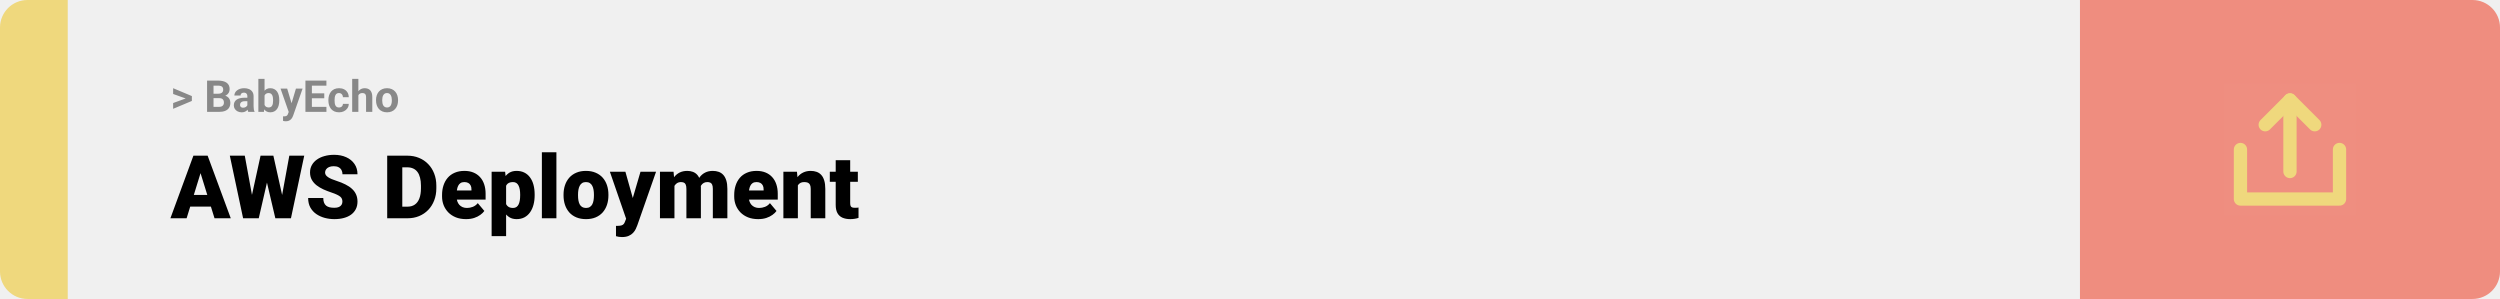
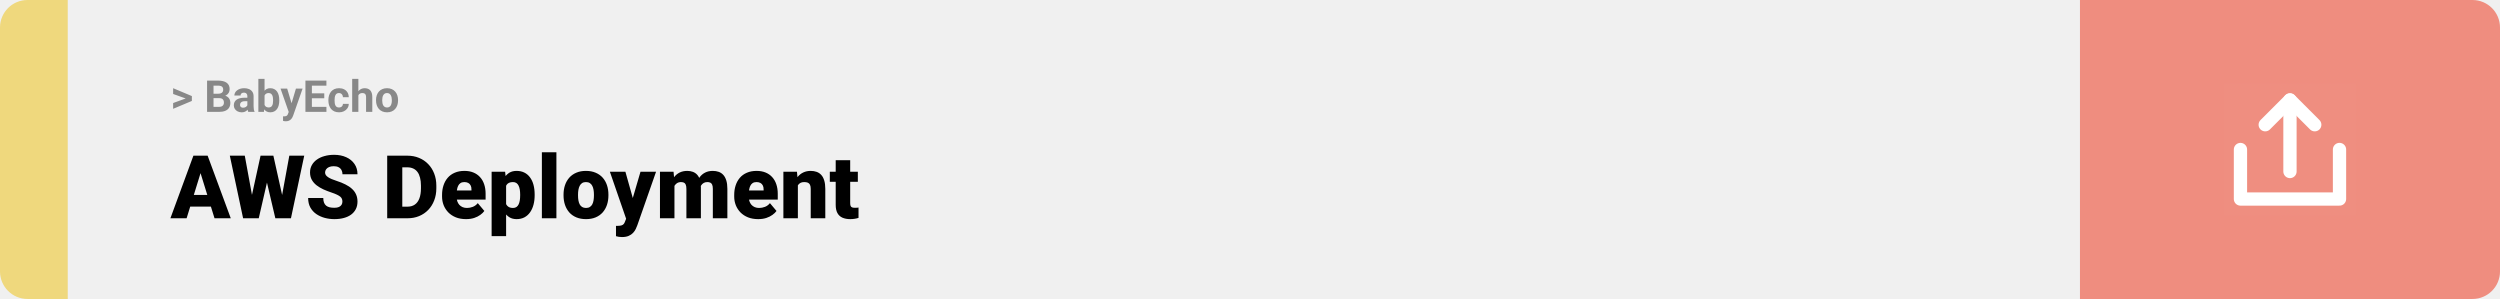
<svg xmlns="http://www.w3.org/2000/svg" width="1363" height="163" viewBox="0 0 1363 163" fill="none">
  <path d="M0 15C0 6.716 6.716 0 15 0H37V163H15C6.716 163 0 156.284 0 148V15Z" fill="#EFD87D" />
  <rect width="1097" height="163" transform="translate(37)" fill="#F0F0F0" />
  <path d="M101.906 53.922L94.394 51.238V48.086L104.602 52.375V54.637L101.906 53.922ZM94.394 56.172L101.918 53.43L104.602 52.785V55.035L94.394 59.324V56.172ZM119.578 53.512H115.195L115.172 51.098H118.852C119.5 51.098 120.031 51.016 120.445 50.852C120.859 50.68 121.168 50.434 121.371 50.113C121.582 49.785 121.688 49.387 121.688 48.918C121.688 48.387 121.586 47.957 121.383 47.629C121.188 47.301 120.879 47.062 120.457 46.914C120.043 46.766 119.508 46.691 118.852 46.691H116.414V61H112.898V43.938H118.852C119.844 43.938 120.73 44.031 121.512 44.219C122.301 44.406 122.969 44.691 123.516 45.074C124.062 45.457 124.48 45.941 124.77 46.527C125.059 47.105 125.203 47.793 125.203 48.59C125.203 49.293 125.043 49.941 124.723 50.535C124.41 51.129 123.914 51.613 123.234 51.988C122.562 52.363 121.684 52.57 120.598 52.609L119.578 53.512ZM119.426 61H114.234L115.605 58.258H119.426C120.043 58.258 120.547 58.16 120.938 57.965C121.328 57.762 121.617 57.488 121.805 57.145C121.992 56.801 122.086 56.406 122.086 55.961C122.086 55.461 122 55.027 121.828 54.66C121.664 54.293 121.398 54.012 121.031 53.816C120.664 53.613 120.18 53.512 119.578 53.512H116.191L116.215 51.098H120.434L121.242 52.047C122.281 52.031 123.117 52.215 123.75 52.598C124.391 52.973 124.855 53.461 125.145 54.062C125.441 54.664 125.59 55.309 125.59 55.996C125.59 57.09 125.352 58.012 124.875 58.762C124.398 59.504 123.699 60.062 122.777 60.438C121.863 60.812 120.746 61 119.426 61ZM134.859 58.141V52.492C134.859 52.086 134.793 51.738 134.66 51.449C134.527 51.152 134.32 50.922 134.039 50.758C133.766 50.594 133.41 50.512 132.973 50.512C132.598 50.512 132.273 50.578 132 50.711C131.727 50.836 131.516 51.02 131.367 51.262C131.219 51.496 131.145 51.773 131.145 52.094H127.77C127.77 51.555 127.895 51.043 128.145 50.559C128.395 50.074 128.758 49.648 129.234 49.281C129.711 48.906 130.277 48.613 130.934 48.402C131.598 48.191 132.34 48.086 133.16 48.086C134.145 48.086 135.02 48.25 135.785 48.578C136.551 48.906 137.152 49.398 137.59 50.055C138.035 50.711 138.258 51.531 138.258 52.516V57.941C138.258 58.637 138.301 59.207 138.387 59.652C138.473 60.09 138.598 60.473 138.762 60.801V61H135.352C135.188 60.656 135.062 60.227 134.977 59.711C134.898 59.188 134.859 58.664 134.859 58.141ZM135.305 53.277L135.328 55.188H133.441C132.996 55.188 132.609 55.238 132.281 55.34C131.953 55.441 131.684 55.586 131.473 55.773C131.262 55.953 131.105 56.164 131.004 56.406C130.91 56.648 130.863 56.914 130.863 57.203C130.863 57.492 130.93 57.754 131.062 57.988C131.195 58.215 131.387 58.395 131.637 58.527C131.887 58.652 132.18 58.715 132.516 58.715C133.023 58.715 133.465 58.613 133.84 58.41C134.215 58.207 134.504 57.957 134.707 57.66C134.918 57.363 135.027 57.082 135.035 56.816L135.926 58.246C135.801 58.566 135.629 58.898 135.41 59.242C135.199 59.586 134.93 59.91 134.602 60.215C134.273 60.512 133.879 60.758 133.418 60.953C132.957 61.141 132.41 61.234 131.777 61.234C130.973 61.234 130.242 61.074 129.586 60.754C128.938 60.426 128.422 59.977 128.039 59.406C127.664 58.828 127.477 58.172 127.477 57.438C127.477 56.773 127.602 56.184 127.852 55.668C128.102 55.152 128.469 54.719 128.953 54.367C129.445 54.008 130.059 53.738 130.793 53.559C131.527 53.371 132.379 53.277 133.348 53.277H135.305ZM140.859 43H144.234V58.094L143.895 61H140.859V43ZM152.262 54.531V54.777C152.262 55.723 152.16 56.59 151.957 57.379C151.762 58.168 151.457 58.852 151.043 59.43C150.629 60 150.113 60.445 149.496 60.766C148.887 61.078 148.168 61.234 147.34 61.234C146.566 61.234 145.895 61.078 145.324 60.766C144.762 60.453 144.289 60.012 143.906 59.441C143.523 58.871 143.215 58.203 142.98 57.438C142.746 56.672 142.57 55.836 142.453 54.93V54.391C142.57 53.484 142.746 52.648 142.98 51.883C143.215 51.117 143.523 50.449 143.906 49.879C144.289 49.309 144.762 48.867 145.324 48.555C145.887 48.242 146.551 48.086 147.316 48.086C148.152 48.086 148.879 48.246 149.496 48.566C150.121 48.879 150.637 49.324 151.043 49.902C151.457 50.473 151.762 51.152 151.957 51.941C152.16 52.723 152.262 53.586 152.262 54.531ZM148.887 54.777V54.531C148.887 54.016 148.848 53.531 148.77 53.078C148.699 52.617 148.574 52.215 148.395 51.871C148.215 51.52 147.969 51.242 147.656 51.039C147.352 50.836 146.957 50.734 146.473 50.734C146.012 50.734 145.621 50.812 145.301 50.969C144.98 51.125 144.715 51.344 144.504 51.625C144.301 51.906 144.148 52.242 144.047 52.633C143.945 53.016 143.883 53.438 143.859 53.898V55.434C143.883 56.051 143.984 56.598 144.164 57.074C144.352 57.543 144.633 57.914 145.008 58.188C145.391 58.453 145.887 58.586 146.496 58.586C146.973 58.586 147.367 58.492 147.68 58.305C147.992 58.117 148.234 57.852 148.406 57.508C148.586 57.164 148.711 56.762 148.781 56.301C148.852 55.832 148.887 55.324 148.887 54.777ZM157.98 59.57L161.344 48.32H164.965L159.867 62.91C159.758 63.23 159.609 63.574 159.422 63.941C159.242 64.309 158.996 64.656 158.684 64.984C158.379 65.32 157.992 65.594 157.523 65.805C157.062 66.016 156.496 66.121 155.824 66.121C155.504 66.121 155.242 66.102 155.039 66.062C154.836 66.023 154.594 65.969 154.312 65.898V63.426C154.398 63.426 154.488 63.426 154.582 63.426C154.676 63.434 154.766 63.438 154.852 63.438C155.297 63.438 155.66 63.387 155.941 63.285C156.223 63.184 156.449 63.027 156.621 62.816C156.793 62.613 156.93 62.348 157.031 62.02L157.98 59.57ZM156.574 48.32L159.328 57.508L159.809 61.082L157.512 61.328L152.953 48.32H156.574ZM177.973 58.258V61H168.891V58.258H177.973ZM170.039 43.938V61H166.523V43.938H170.039ZM176.789 50.887V53.559H168.891V50.887H176.789ZM177.961 43.938V46.691H168.891V43.938H177.961ZM184.816 58.598C185.23 58.598 185.598 58.52 185.918 58.363C186.238 58.199 186.488 57.973 186.668 57.684C186.855 57.387 186.953 57.039 186.961 56.641H190.137C190.129 57.531 189.891 58.324 189.422 59.02C188.953 59.707 188.324 60.25 187.535 60.648C186.746 61.039 185.863 61.234 184.887 61.234C183.902 61.234 183.043 61.07 182.309 60.742C181.582 60.414 180.977 59.961 180.492 59.383C180.008 58.797 179.645 58.117 179.402 57.344C179.16 56.562 179.039 55.727 179.039 54.836V54.496C179.039 53.598 179.16 52.762 179.402 51.988C179.645 51.207 180.008 50.527 180.492 49.949C180.977 49.363 181.582 48.906 182.309 48.578C183.035 48.25 183.887 48.086 184.863 48.086C185.902 48.086 186.812 48.285 187.594 48.684C188.383 49.082 189 49.652 189.445 50.395C189.898 51.129 190.129 52 190.137 53.008H186.961C186.953 52.586 186.863 52.203 186.691 51.859C186.527 51.516 186.285 51.242 185.965 51.039C185.652 50.828 185.266 50.723 184.805 50.723C184.312 50.723 183.91 50.828 183.598 51.039C183.285 51.242 183.043 51.523 182.871 51.883C182.699 52.234 182.578 52.637 182.508 53.09C182.445 53.535 182.414 54.004 182.414 54.496V54.836C182.414 55.328 182.445 55.801 182.508 56.254C182.57 56.707 182.688 57.109 182.859 57.461C183.039 57.812 183.285 58.09 183.598 58.293C183.91 58.496 184.316 58.598 184.816 58.598ZM195.387 43V61H192.012V43H195.387ZM194.906 54.215H193.98C193.988 53.332 194.105 52.52 194.332 51.777C194.559 51.027 194.883 50.379 195.305 49.832C195.727 49.277 196.23 48.848 196.816 48.543C197.41 48.238 198.066 48.086 198.785 48.086C199.41 48.086 199.977 48.176 200.484 48.355C201 48.527 201.441 48.809 201.809 49.199C202.184 49.582 202.473 50.086 202.676 50.711C202.879 51.336 202.98 52.094 202.98 52.984V61H199.582V52.961C199.582 52.398 199.5 51.957 199.336 51.637C199.18 51.309 198.949 51.078 198.645 50.945C198.348 50.805 197.98 50.734 197.543 50.734C197.059 50.734 196.645 50.824 196.301 51.004C195.965 51.184 195.695 51.434 195.492 51.754C195.289 52.066 195.141 52.434 195.047 52.855C194.953 53.277 194.906 53.73 194.906 54.215ZM205.008 54.789V54.543C205.008 53.613 205.141 52.758 205.406 51.977C205.672 51.188 206.059 50.504 206.566 49.926C207.074 49.348 207.699 48.898 208.441 48.578C209.184 48.25 210.035 48.086 210.996 48.086C211.957 48.086 212.812 48.25 213.562 48.578C214.312 48.898 214.941 49.348 215.449 49.926C215.965 50.504 216.355 51.188 216.621 51.977C216.887 52.758 217.02 53.613 217.02 54.543V54.789C217.02 55.711 216.887 56.566 216.621 57.355C216.355 58.137 215.965 58.82 215.449 59.406C214.941 59.984 214.316 60.434 213.574 60.754C212.832 61.074 211.98 61.234 211.02 61.234C210.059 61.234 209.203 61.074 208.453 60.754C207.711 60.434 207.082 59.984 206.566 59.406C206.059 58.82 205.672 58.137 205.406 57.355C205.141 56.566 205.008 55.711 205.008 54.789ZM208.383 54.543V54.789C208.383 55.32 208.43 55.816 208.523 56.277C208.617 56.738 208.766 57.145 208.969 57.496C209.18 57.84 209.453 58.109 209.789 58.305C210.125 58.5 210.535 58.598 211.02 58.598C211.488 58.598 211.891 58.5 212.227 58.305C212.562 58.109 212.832 57.84 213.035 57.496C213.238 57.145 213.387 56.738 213.48 56.277C213.582 55.816 213.633 55.32 213.633 54.789V54.543C213.633 54.027 213.582 53.543 213.48 53.09C213.387 52.629 213.234 52.223 213.023 51.871C212.82 51.512 212.551 51.23 212.215 51.027C211.879 50.824 211.473 50.723 210.996 50.723C210.52 50.723 210.113 50.824 209.777 51.027C209.449 51.23 209.18 51.512 208.969 51.871C208.766 52.223 208.617 52.629 208.523 53.09C208.43 53.543 208.383 54.027 208.383 54.543Z" fill="#888888" />
  <path d="M110.062 92.047L101.742 119H92.906L105.445 84.875H111.047L110.062 92.047ZM116.953 119L108.609 92.047L107.531 84.875H113.203L125.812 119H116.953ZM116.625 106.273V112.625H99.117V106.273H116.625ZM135.258 115.906L142.055 84.875H146.109L148.312 87.523L141.07 119H136.594L135.258 115.906ZM133.453 84.875L139.195 116.141L137.719 119H132.539L125.297 84.875H133.453ZM152.039 115.977L157.734 84.875H165.867L158.625 119H153.469L152.039 115.977ZM149.039 84.875L156 116.094L154.594 119H150.117L142.711 87.477L145.008 84.875H149.039ZM186.68 109.93C186.68 109.398 186.602 108.922 186.445 108.5C186.289 108.062 186 107.656 185.578 107.281C185.156 106.906 184.547 106.531 183.75 106.156C182.969 105.766 181.938 105.359 180.656 104.938C179.156 104.438 177.711 103.875 176.32 103.25C174.93 102.609 173.688 101.867 172.594 101.023C171.5 100.164 170.633 99.164 169.992 98.023C169.352 96.867 169.031 95.523 169.031 93.992C169.031 92.523 169.359 91.203 170.016 90.031C170.672 88.844 171.586 87.836 172.758 87.008C173.945 86.164 175.336 85.523 176.93 85.086C178.523 84.633 180.266 84.406 182.156 84.406C184.656 84.406 186.859 84.844 188.766 85.719C190.688 86.578 192.188 87.805 193.266 89.398C194.359 90.977 194.906 92.844 194.906 95H186.727C186.727 94.141 186.547 93.383 186.188 92.727C185.844 92.07 185.32 91.555 184.617 91.18C183.914 90.805 183.031 90.617 181.969 90.617C180.938 90.617 180.07 90.773 179.367 91.086C178.664 91.398 178.133 91.82 177.773 92.352C177.414 92.867 177.234 93.438 177.234 94.062C177.234 94.578 177.375 95.047 177.656 95.469C177.953 95.875 178.367 96.258 178.898 96.617C179.445 96.977 180.102 97.32 180.867 97.648C181.648 97.977 182.523 98.297 183.492 98.609C185.305 99.188 186.914 99.836 188.32 100.555C189.742 101.258 190.938 102.062 191.906 102.969C192.891 103.859 193.633 104.875 194.133 106.016C194.648 107.156 194.906 108.445 194.906 109.883C194.906 111.414 194.609 112.773 194.016 113.961C193.422 115.148 192.57 116.156 191.461 116.984C190.352 117.797 189.023 118.414 187.477 118.836C185.93 119.258 184.203 119.469 182.297 119.469C180.547 119.469 178.82 119.25 177.117 118.812C175.43 118.359 173.898 117.672 172.523 116.75C171.148 115.812 170.047 114.617 169.219 113.164C168.406 111.695 168 109.953 168 107.938H176.25C176.25 108.938 176.383 109.781 176.648 110.469C176.914 111.156 177.305 111.711 177.82 112.133C178.336 112.539 178.969 112.836 179.719 113.023C180.469 113.195 181.328 113.281 182.297 113.281C183.344 113.281 184.188 113.133 184.828 112.836C185.469 112.523 185.938 112.117 186.234 111.617C186.531 111.102 186.68 110.539 186.68 109.93ZM222.188 119H214.617L214.664 112.672H222.188C223.75 112.672 225.07 112.297 226.148 111.547C227.242 110.797 228.07 109.68 228.633 108.195C229.211 106.695 229.5 104.852 229.5 102.664V101.188C229.5 99.547 229.336 98.109 229.008 96.875C228.695 95.625 228.227 94.586 227.602 93.758C226.977 92.914 226.195 92.281 225.258 91.859C224.336 91.438 223.273 91.227 222.07 91.227H214.477V84.875H222.07C224.383 84.875 226.5 85.273 228.422 86.07C230.359 86.852 232.031 87.977 233.438 89.445C234.859 90.898 235.953 92.625 236.719 94.625C237.5 96.609 237.891 98.812 237.891 101.234V102.664C237.891 105.07 237.5 107.273 236.719 109.273C235.953 111.273 234.867 113 233.461 114.453C232.055 115.906 230.391 117.031 228.469 117.828C226.562 118.609 224.469 119 222.188 119ZM219.328 84.875V119H211.102V84.875H219.328ZM254.086 119.469C252.023 119.469 250.18 119.148 248.555 118.508C246.93 117.852 245.555 116.953 244.43 115.812C243.32 114.672 242.469 113.359 241.875 111.875C241.297 110.391 241.008 108.82 241.008 107.164V106.273C241.008 104.414 241.266 102.695 241.781 101.117C242.297 99.523 243.062 98.133 244.078 96.945C245.094 95.758 246.367 94.836 247.898 94.18C249.43 93.508 251.211 93.172 253.242 93.172C255.039 93.172 256.648 93.461 258.07 94.039C259.492 94.617 260.695 95.445 261.68 96.523C262.68 97.602 263.438 98.906 263.953 100.438C264.484 101.969 264.75 103.688 264.75 105.594V108.805H244.031V103.859H257.039V103.25C257.055 102.406 256.906 101.688 256.594 101.094C256.297 100.5 255.859 100.047 255.281 99.734C254.703 99.422 254 99.266 253.172 99.266C252.312 99.266 251.602 99.453 251.039 99.828C250.492 100.203 250.062 100.719 249.75 101.375C249.453 102.016 249.242 102.758 249.117 103.602C248.992 104.445 248.93 105.336 248.93 106.273V107.164C248.93 108.102 249.055 108.953 249.305 109.719C249.57 110.484 249.945 111.141 250.43 111.688C250.93 112.219 251.523 112.633 252.211 112.93C252.914 113.227 253.711 113.375 254.602 113.375C255.68 113.375 256.742 113.172 257.789 112.766C258.836 112.359 259.734 111.688 260.484 110.75L264.07 115.016C263.555 115.75 262.82 116.461 261.867 117.148C260.93 117.836 259.805 118.398 258.492 118.836C257.18 119.258 255.711 119.469 254.086 119.469ZM275.93 98.516V128.75H268.031V93.641H275.391L275.93 98.516ZM291.492 106.016V106.508C291.492 108.352 291.281 110.062 290.859 111.641C290.438 113.219 289.812 114.594 288.984 115.766C288.156 116.938 287.125 117.852 285.891 118.508C284.672 119.148 283.258 119.469 281.648 119.469C280.133 119.469 278.828 119.133 277.734 118.461C276.641 117.789 275.727 116.859 274.992 115.672C274.258 114.484 273.664 113.125 273.211 111.594C272.758 110.062 272.398 108.445 272.133 106.742V106.109C272.398 104.281 272.758 102.586 273.211 101.023C273.664 99.445 274.258 98.07 274.992 96.898C275.727 95.727 276.633 94.812 277.711 94.156C278.805 93.5 280.109 93.172 281.625 93.172C283.234 93.172 284.648 93.477 285.867 94.086C287.102 94.695 288.133 95.57 288.961 96.711C289.805 97.836 290.438 99.188 290.859 100.766C291.281 102.344 291.492 104.094 291.492 106.016ZM283.594 106.508V106.016C283.594 105.031 283.523 104.133 283.383 103.32C283.242 102.492 283.016 101.773 282.703 101.164C282.406 100.555 282.008 100.086 281.508 99.758C281.008 99.43 280.391 99.266 279.656 99.266C278.812 99.266 278.102 99.398 277.523 99.664C276.961 99.914 276.508 100.305 276.164 100.836C275.836 101.352 275.602 102 275.461 102.781C275.336 103.547 275.281 104.445 275.297 105.477V107.398C275.266 108.586 275.383 109.633 275.648 110.539C275.914 111.43 276.375 112.125 277.031 112.625C277.688 113.125 278.578 113.375 279.703 113.375C280.453 113.375 281.078 113.203 281.578 112.859C282.078 112.5 282.477 112.008 282.773 111.383C283.07 110.742 283.281 110.008 283.406 109.18C283.531 108.352 283.594 107.461 283.594 106.508ZM303.352 83V119H295.43V83H303.352ZM307.242 106.578V106.086C307.242 104.227 307.508 102.516 308.039 100.953C308.57 99.375 309.352 98.008 310.383 96.852C311.414 95.695 312.688 94.797 314.203 94.156C315.719 93.5 317.469 93.172 319.453 93.172C321.453 93.172 323.211 93.5 324.727 94.156C326.258 94.797 327.539 95.695 328.57 96.852C329.602 98.008 330.383 99.375 330.914 100.953C331.445 102.516 331.711 104.227 331.711 106.086V106.578C331.711 108.422 331.445 110.133 330.914 111.711C330.383 113.273 329.602 114.641 328.57 115.812C327.539 116.969 326.266 117.867 324.75 118.508C323.234 119.148 321.484 119.469 319.5 119.469C317.516 119.469 315.758 119.148 314.227 118.508C312.695 117.867 311.414 116.969 310.383 115.812C309.352 114.641 308.57 113.273 308.039 111.711C307.508 110.133 307.242 108.422 307.242 106.578ZM315.141 106.086V106.578C315.141 107.531 315.211 108.422 315.352 109.25C315.492 110.078 315.727 110.805 316.055 111.43C316.383 112.039 316.828 112.516 317.391 112.859C317.953 113.203 318.656 113.375 319.5 113.375C320.328 113.375 321.016 113.203 321.562 112.859C322.125 112.516 322.57 112.039 322.898 111.43C323.227 110.805 323.461 110.078 323.602 109.25C323.742 108.422 323.812 107.531 323.812 106.578V106.086C323.812 105.164 323.742 104.297 323.602 103.484C323.461 102.656 323.227 101.93 322.898 101.305C322.57 100.664 322.125 100.164 321.562 99.805C321 99.445 320.297 99.266 319.453 99.266C318.625 99.266 317.93 99.445 317.367 99.805C316.82 100.164 316.383 100.664 316.055 101.305C315.727 101.93 315.492 102.656 315.352 103.484C315.211 104.297 315.141 105.164 315.141 106.086ZM342.633 116.023L349.195 93.641H357.68L347.484 122.773C347.266 123.414 346.977 124.102 346.617 124.836C346.258 125.586 345.766 126.297 345.141 126.969C344.516 127.641 343.711 128.188 342.727 128.609C341.758 129.031 340.555 129.242 339.117 129.242C338.352 129.242 337.789 129.203 337.43 129.125C337.086 129.062 336.555 128.945 335.836 128.773V123.125C336.039 123.125 336.211 123.125 336.352 123.125C336.508 123.125 336.68 123.125 336.867 123.125C337.711 123.125 338.383 123.039 338.883 122.867C339.398 122.695 339.789 122.445 340.055 122.117C340.336 121.789 340.555 121.391 340.711 120.922L342.633 116.023ZM340.969 93.641L345.961 111.383L346.828 119.75H341.531L332.508 93.641H340.969ZM367.711 99.008V119H359.812V93.641H367.219L367.711 99.008ZM366.75 105.453L364.945 105.5C364.945 103.719 365.156 102.078 365.578 100.578C366 99.078 366.625 97.773 367.453 96.664C368.281 95.555 369.297 94.695 370.5 94.086C371.719 93.477 373.125 93.172 374.719 93.172C375.828 93.172 376.836 93.344 377.742 93.688C378.648 94.016 379.43 94.539 380.086 95.258C380.742 95.961 381.242 96.883 381.586 98.023C381.945 99.148 382.125 100.5 382.125 102.078V119H374.227V103.086C374.227 102.008 374.102 101.195 373.852 100.648C373.617 100.102 373.273 99.734 372.82 99.547C372.367 99.359 371.812 99.266 371.156 99.266C370.469 99.266 369.852 99.422 369.305 99.734C368.758 100.047 368.289 100.484 367.898 101.047C367.523 101.594 367.234 102.242 367.031 102.992C366.844 103.742 366.75 104.562 366.75 105.453ZM381.234 105.453L379.031 105.5C379.031 103.719 379.227 102.078 379.617 100.578C380.023 99.078 380.625 97.773 381.422 96.664C382.234 95.555 383.242 94.695 384.445 94.086C385.648 93.477 387.047 93.172 388.641 93.172C389.797 93.172 390.859 93.344 391.828 93.688C392.797 94.031 393.633 94.586 394.336 95.352C395.039 96.117 395.586 97.133 395.977 98.398C396.367 99.648 396.562 101.195 396.562 103.039V119H388.641V103.039C388.641 101.992 388.516 101.203 388.266 100.672C388.031 100.125 387.688 99.758 387.234 99.57C386.781 99.367 386.242 99.266 385.617 99.266C384.867 99.266 384.219 99.422 383.672 99.734C383.125 100.047 382.664 100.484 382.289 101.047C381.93 101.594 381.664 102.242 381.492 102.992C381.32 103.742 381.234 104.562 381.234 105.453ZM413.367 119.469C411.305 119.469 409.461 119.148 407.836 118.508C406.211 117.852 404.836 116.953 403.711 115.812C402.602 114.672 401.75 113.359 401.156 111.875C400.578 110.391 400.289 108.82 400.289 107.164V106.273C400.289 104.414 400.547 102.695 401.062 101.117C401.578 99.523 402.344 98.133 403.359 96.945C404.375 95.758 405.648 94.836 407.18 94.18C408.711 93.508 410.492 93.172 412.523 93.172C414.32 93.172 415.93 93.461 417.352 94.039C418.773 94.617 419.977 95.445 420.961 96.523C421.961 97.602 422.719 98.906 423.234 100.438C423.766 101.969 424.031 103.688 424.031 105.594V108.805H403.312V103.859H416.32V103.25C416.336 102.406 416.188 101.688 415.875 101.094C415.578 100.5 415.141 100.047 414.562 99.734C413.984 99.422 413.281 99.266 412.453 99.266C411.594 99.266 410.883 99.453 410.32 99.828C409.773 100.203 409.344 100.719 409.031 101.375C408.734 102.016 408.523 102.758 408.398 103.602C408.273 104.445 408.211 105.336 408.211 106.273V107.164C408.211 108.102 408.336 108.953 408.586 109.719C408.852 110.484 409.227 111.141 409.711 111.688C410.211 112.219 410.805 112.633 411.492 112.93C412.195 113.227 412.992 113.375 413.883 113.375C414.961 113.375 416.023 113.172 417.07 112.766C418.117 112.359 419.016 111.688 419.766 110.75L423.352 115.016C422.836 115.75 422.102 116.461 421.148 117.148C420.211 117.836 419.086 118.398 417.773 118.836C416.461 119.258 414.992 119.469 413.367 119.469ZM435 99.055V119H427.102V93.641H434.508L435 99.055ZM434.062 105.453L432.211 105.5C432.211 103.562 432.445 101.836 432.914 100.32C433.383 98.789 434.047 97.492 434.906 96.43C435.766 95.367 436.789 94.562 437.977 94.016C439.18 93.453 440.516 93.172 441.984 93.172C443.156 93.172 444.227 93.344 445.195 93.688C446.18 94.031 447.023 94.586 447.727 95.352C448.445 96.117 448.992 97.133 449.367 98.398C449.758 99.648 449.953 101.195 449.953 103.039V119H442.008V103.016C442.008 102 441.867 101.227 441.586 100.695C441.305 100.148 440.898 99.773 440.367 99.57C439.836 99.367 439.188 99.266 438.422 99.266C437.609 99.266 436.922 99.422 436.359 99.734C435.797 100.047 435.344 100.484 435 101.047C434.672 101.594 434.43 102.242 434.273 102.992C434.133 103.742 434.062 104.562 434.062 105.453ZM467.695 93.641V99.125H452.414V93.641H467.695ZM455.625 87.336H463.523V110.727C463.523 111.398 463.602 111.922 463.758 112.297C463.914 112.656 464.18 112.914 464.555 113.07C464.945 113.211 465.461 113.281 466.102 113.281C466.555 113.281 466.93 113.273 467.227 113.258C467.523 113.227 467.805 113.188 468.07 113.141V118.789C467.398 119.008 466.695 119.172 465.961 119.281C465.227 119.406 464.445 119.469 463.617 119.469C461.93 119.469 460.484 119.203 459.281 118.672C458.094 118.141 457.188 117.305 456.562 116.164C455.938 115.023 455.625 113.539 455.625 111.711V87.336Z" fill="black" />
  <path d="M1134 0H1348C1356.28 0 1363 6.716 1363 15V148C1363 156.284 1356.28 163 1348 163H1134V0Z" fill="#EF8D7F" />
  <path d="M1212.5 117.5L1212.5 45.5L1284.5 45.5L1284.5 117.5L1212.5 117.5Z" fill="white" fill-opacity="0.01" />
-   <path d="M1221.5 81.513L1221.5 108.5L1275.5 108.5L1275.5 81.5" stroke="#EFD87D" stroke-width="7.24" stroke-linecap="round" stroke-linejoin="round" />
-   <path d="M1262 68L1248.5 54.5L1235 68" stroke="#EFD87D" stroke-width="7.24" stroke-linecap="round" stroke-linejoin="round" />
-   <path d="M1248.49 93.5L1248.49 54.5" stroke="#EFD87D" stroke-width="7.24" stroke-linecap="round" stroke-linejoin="round" />
+   <path d="M1221.5 81.513L1221.5 108.5L1275.5 108.5L1275.5 81.5" stroke="white" stroke-width="7.24" stroke-linecap="round" stroke-linejoin="round" />
+   <path d="M1262 68L1248.5 54.5L1235 68" stroke="white" stroke-width="7.24" stroke-linecap="round" stroke-linejoin="round" />
+   <path d="M1248.49 93.5L1248.49 54.5" stroke="white" stroke-width="7.24" stroke-linecap="round" stroke-linejoin="round" />
</svg>
